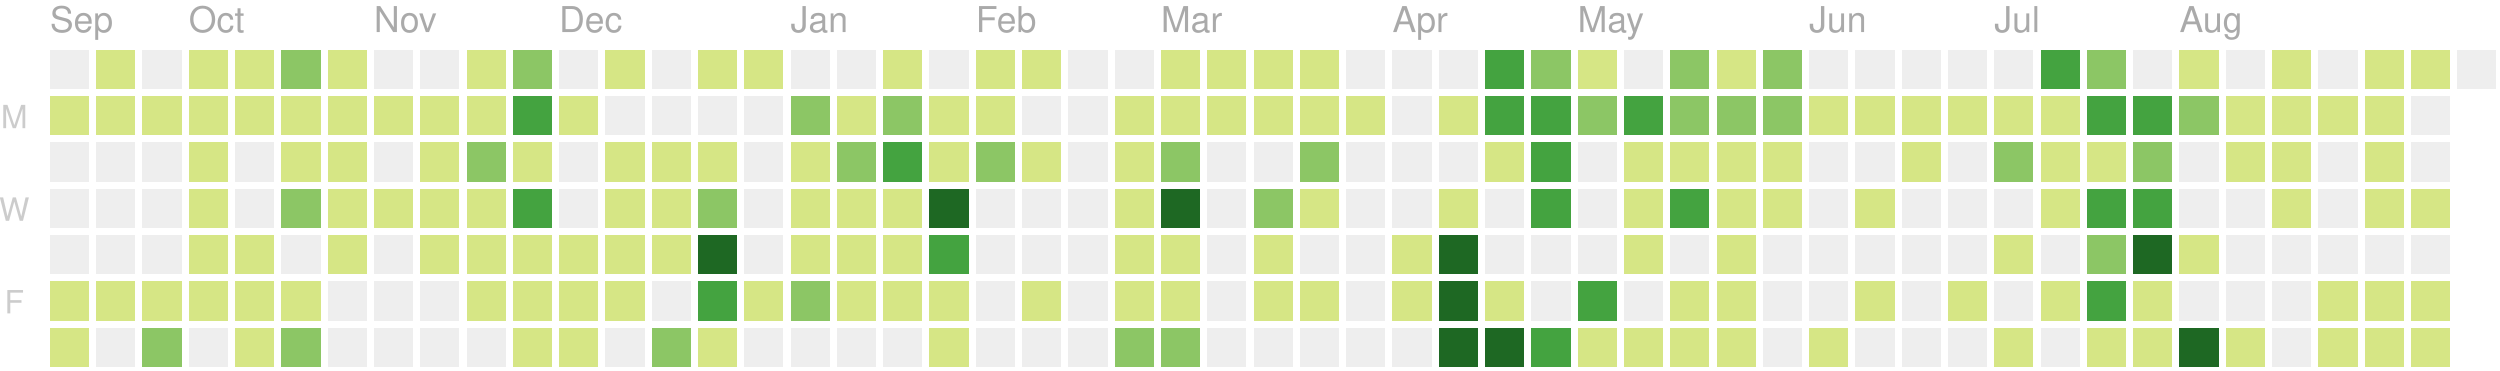
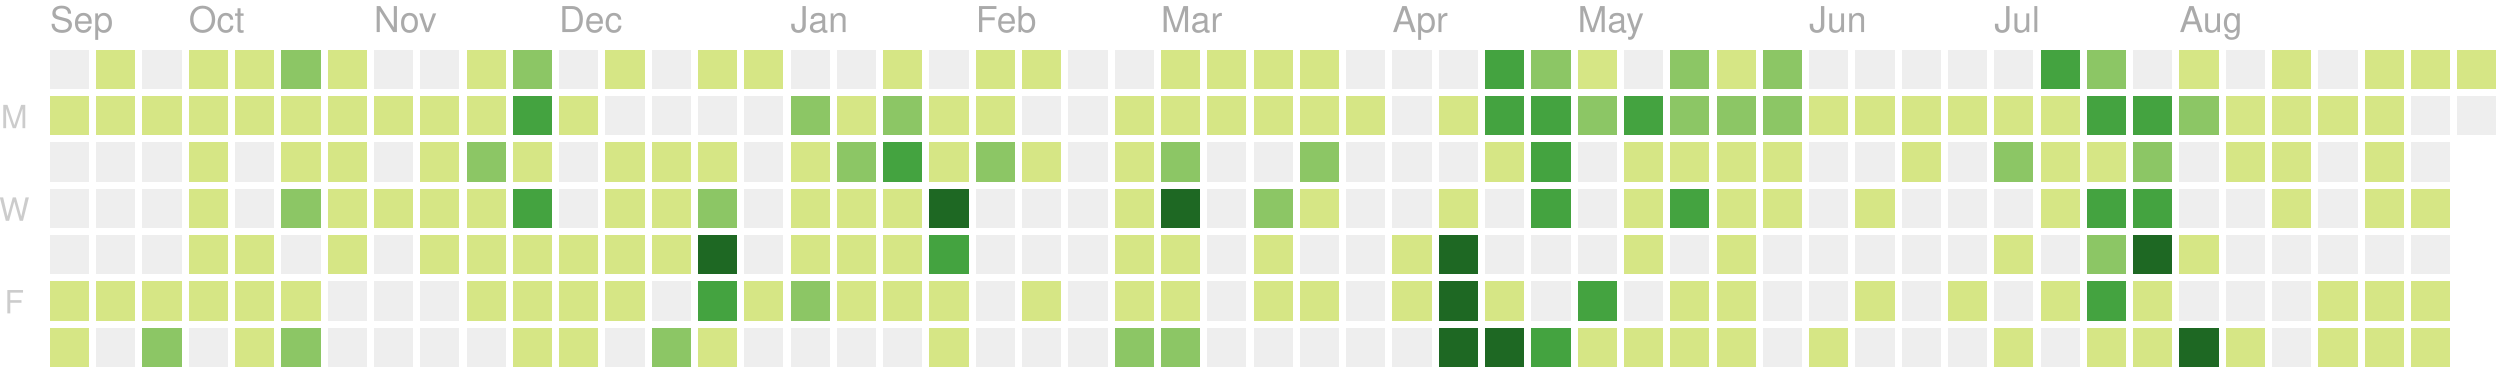
<svg xmlns="http://www.w3.org/2000/svg" version="1.1" width="702" height="104">
  <rect style="fill:#eeeeee;shape-rendering:crispedges;" data-score="0" data-date="2019-09-15" x="14" y="14" width="11" height="11" />
  <rect style="fill:#d6e685;shape-rendering:crispedges;" data-score="6" data-date="2019-09-22" x="27" y="14" width="11" height="11" />
  <rect style="fill:#eeeeee;shape-rendering:crispedges;" data-score="0" data-date="2019-09-29" x="40" y="14" width="11" height="11" />
  <rect style="fill:#d6e685;shape-rendering:crispedges;" data-score="3" data-date="2019-10-06" x="53" y="14" width="11" height="11" />
  <rect style="fill:#d6e685;shape-rendering:crispedges;" data-score="2" data-date="2019-10-13" x="66" y="14" width="11" height="11" />
  <rect style="fill:#8cc665;shape-rendering:crispedges;" data-score="9" data-date="2019-10-20" x="79" y="14" width="11" height="11" />
  <rect style="fill:#d6e685;shape-rendering:crispedges;" data-score="3" data-date="2019-10-27" x="92" y="14" width="11" height="11" />
  <rect style="fill:#eeeeee;shape-rendering:crispedges;" data-score="0" data-date="2019-11-03" x="105" y="14" width="11" height="11" />
  <rect style="fill:#eeeeee;shape-rendering:crispedges;" data-score="0" data-date="2019-11-10" x="118" y="14" width="11" height="11" />
  <rect style="fill:#d6e685;shape-rendering:crispedges;" data-score="1" data-date="2019-11-17" x="131" y="14" width="11" height="11" />
  <rect style="fill:#8cc665;shape-rendering:crispedges;" data-score="8" data-date="2019-11-24" x="144" y="14" width="11" height="11" />
  <rect style="fill:#eeeeee;shape-rendering:crispedges;" data-score="0" data-date="2019-12-01" x="157" y="14" width="11" height="11" />
  <rect style="fill:#d6e685;shape-rendering:crispedges;" data-score="1" data-date="2019-12-08" x="170" y="14" width="11" height="11" />
  <rect style="fill:#eeeeee;shape-rendering:crispedges;" data-score="0" data-date="2019-12-15" x="183" y="14" width="11" height="11" />
  <rect style="fill:#d6e685;shape-rendering:crispedges;" data-score="3" data-date="2019-12-22" x="196" y="14" width="11" height="11" />
  <rect style="fill:#d6e685;shape-rendering:crispedges;" data-score="1" data-date="2019-12-29" x="209" y="14" width="11" height="11" />
  <rect style="fill:#eeeeee;shape-rendering:crispedges;" data-score="0" data-date="2020-01-05" x="222" y="14" width="11" height="11" />
  <rect style="fill:#eeeeee;shape-rendering:crispedges;" data-score="0" data-date="2020-01-12" x="235" y="14" width="11" height="11" />
  <rect style="fill:#d6e685;shape-rendering:crispedges;" data-score="3" data-date="2020-01-19" x="248" y="14" width="11" height="11" />
  <rect style="fill:#eeeeee;shape-rendering:crispedges;" data-score="0" data-date="2020-01-26" x="261" y="14" width="11" height="11" />
  <rect style="fill:#d6e685;shape-rendering:crispedges;" data-score="3" data-date="2020-02-02" x="274" y="14" width="11" height="11" />
  <rect style="fill:#d6e685;shape-rendering:crispedges;" data-score="1" data-date="2020-02-09" x="287" y="14" width="11" height="11" />
  <rect style="fill:#eeeeee;shape-rendering:crispedges;" data-score="0" data-date="2020-02-16" x="300" y="14" width="11" height="11" />
  <rect style="fill:#eeeeee;shape-rendering:crispedges;" data-score="0" data-date="2020-02-23" x="313" y="14" width="11" height="11" />
  <rect style="fill:#d6e685;shape-rendering:crispedges;" data-score="3" data-date="2020-03-01" x="326" y="14" width="11" height="11" />
  <rect style="fill:#d6e685;shape-rendering:crispedges;" data-score="6" data-date="2020-03-08" x="339" y="14" width="11" height="11" />
  <rect style="fill:#d6e685;shape-rendering:crispedges;" data-score="4" data-date="2020-03-15" x="352" y="14" width="11" height="11" />
  <rect style="fill:#d6e685;shape-rendering:crispedges;" data-score="1" data-date="2020-03-22" x="365" y="14" width="11" height="11" />
  <rect style="fill:#eeeeee;shape-rendering:crispedges;" data-score="0" data-date="2020-03-29" x="378" y="14" width="11" height="11" />
  <rect style="fill:#eeeeee;shape-rendering:crispedges;" data-score="0" data-date="2020-04-05" x="391" y="14" width="11" height="11" />
  <rect style="fill:#eeeeee;shape-rendering:crispedges;" data-score="0" data-date="2020-04-12" x="404" y="14" width="11" height="11" />
  <rect style="fill:#44a340;shape-rendering:crispedges;" data-score="15" data-date="2020-04-19" x="417" y="14" width="11" height="11" />
  <rect style="fill:#8cc665;shape-rendering:crispedges;" data-score="9" data-date="2020-04-26" x="430" y="14" width="11" height="11" />
  <rect style="fill:#d6e685;shape-rendering:crispedges;" data-score="6" data-date="2020-05-03" x="443" y="14" width="11" height="11" />
  <rect style="fill:#eeeeee;shape-rendering:crispedges;" data-score="0" data-date="2020-05-10" x="456" y="14" width="11" height="11" />
  <rect style="fill:#8cc665;shape-rendering:crispedges;" data-score="12" data-date="2020-05-17" x="469" y="14" width="11" height="11" />
  <rect style="fill:#d6e685;shape-rendering:crispedges;" data-score="1" data-date="2020-05-24" x="482" y="14" width="11" height="11" />
  <rect style="fill:#8cc665;shape-rendering:crispedges;" data-score="11" data-date="2020-05-31" x="495" y="14" width="11" height="11" />
  <rect style="fill:#eeeeee;shape-rendering:crispedges;" data-score="0" data-date="2020-06-07" x="508" y="14" width="11" height="11" />
  <rect style="fill:#eeeeee;shape-rendering:crispedges;" data-score="0" data-date="2020-06-14" x="521" y="14" width="11" height="11" />
  <rect style="fill:#eeeeee;shape-rendering:crispedges;" data-score="0" data-date="2020-06-21" x="534" y="14" width="11" height="11" />
  <rect style="fill:#eeeeee;shape-rendering:crispedges;" data-score="0" data-date="2020-06-28" x="547" y="14" width="11" height="11" />
  <rect style="fill:#eeeeee;shape-rendering:crispedges;" data-score="0" data-date="2020-07-05" x="560" y="14" width="11" height="11" />
  <rect style="fill:#44a340;shape-rendering:crispedges;" data-score="14" data-date="2020-07-12" x="573" y="14" width="11" height="11" />
  <rect style="fill:#8cc665;shape-rendering:crispedges;" data-score="11" data-date="2020-07-19" x="586" y="14" width="11" height="11" />
  <rect style="fill:#eeeeee;shape-rendering:crispedges;" data-score="0" data-date="2020-07-26" x="599" y="14" width="11" height="11" />
  <rect style="fill:#d6e685;shape-rendering:crispedges;" data-score="3" data-date="2020-08-02" x="612" y="14" width="11" height="11" />
  <rect style="fill:#eeeeee;shape-rendering:crispedges;" data-score="0" data-date="2020-08-09" x="625" y="14" width="11" height="11" />
  <rect style="fill:#d6e685;shape-rendering:crispedges;" data-score="3" data-date="2020-08-16" x="638" y="14" width="11" height="11" />
  <rect style="fill:#eeeeee;shape-rendering:crispedges;" data-score="0" data-date="2020-08-23" x="651" y="14" width="11" height="11" />
  <rect style="fill:#d6e685;shape-rendering:crispedges;" data-score="2" data-date="2020-08-30" x="664" y="14" width="11" height="11" />
  <rect style="fill:#d6e685;shape-rendering:crispedges;" data-score="1" data-date="2020-09-06" x="677" y="14" width="11" height="11" />
-   <rect style="fill:#eeeeee;shape-rendering:crispedges;" data-score="0" data-date="2020-09-13" x="690" y="14" width="11" height="11" />
+   <rect style="fill:#d6e685;shape-rendering:crispedges;" data-score="1" data-date="2020-09-13" x="690" y="14" width="11" height="11" />
  <rect style="fill:#d6e685;shape-rendering:crispedges;" data-score="1" data-date="2019-09-16" x="14" y="27" width="11" height="11" />
  <rect style="fill:#d6e685;shape-rendering:crispedges;" data-score="1" data-date="2019-09-23" x="27" y="27" width="11" height="11" />
  <rect style="fill:#d6e685;shape-rendering:crispedges;" data-score="2" data-date="2019-09-30" x="40" y="27" width="11" height="11" />
  <rect style="fill:#d6e685;shape-rendering:crispedges;" data-score="1" data-date="2019-10-07" x="53" y="27" width="11" height="11" />
  <rect style="fill:#d6e685;shape-rendering:crispedges;" data-score="1" data-date="2019-10-14" x="66" y="27" width="11" height="11" />
  <rect style="fill:#d6e685;shape-rendering:crispedges;" data-score="3" data-date="2019-10-21" x="79" y="27" width="11" height="11" />
  <rect style="fill:#d6e685;shape-rendering:crispedges;" data-score="4" data-date="2019-10-28" x="92" y="27" width="11" height="11" />
  <rect style="fill:#d6e685;shape-rendering:crispedges;" data-score="1" data-date="2019-11-04" x="105" y="27" width="11" height="11" />
  <rect style="fill:#d6e685;shape-rendering:crispedges;" data-score="3" data-date="2019-11-11" x="118" y="27" width="11" height="11" />
  <rect style="fill:#d6e685;shape-rendering:crispedges;" data-score="2" data-date="2019-11-18" x="131" y="27" width="11" height="11" />
  <rect style="fill:#44a340;shape-rendering:crispedges;" data-score="16" data-date="2019-11-25" x="144" y="27" width="11" height="11" />
  <rect style="fill:#d6e685;shape-rendering:crispedges;" data-score="1" data-date="2019-12-02" x="157" y="27" width="11" height="11" />
  <rect style="fill:#eeeeee;shape-rendering:crispedges;" data-score="0" data-date="2019-12-09" x="170" y="27" width="11" height="11" />
  <rect style="fill:#eeeeee;shape-rendering:crispedges;" data-score="0" data-date="2019-12-16" x="183" y="27" width="11" height="11" />
  <rect style="fill:#eeeeee;shape-rendering:crispedges;" data-score="0" data-date="2019-12-23" x="196" y="27" width="11" height="11" />
  <rect style="fill:#eeeeee;shape-rendering:crispedges;" data-score="0" data-date="2019-12-30" x="209" y="27" width="11" height="11" />
  <rect style="fill:#8cc665;shape-rendering:crispedges;" data-score="7" data-date="2020-01-06" x="222" y="27" width="11" height="11" />
  <rect style="fill:#d6e685;shape-rendering:crispedges;" data-score="5" data-date="2020-01-13" x="235" y="27" width="11" height="11" />
  <rect style="fill:#8cc665;shape-rendering:crispedges;" data-score="10" data-date="2020-01-20" x="248" y="27" width="11" height="11" />
  <rect style="fill:#d6e685;shape-rendering:crispedges;" data-score="4" data-date="2020-01-27" x="261" y="27" width="11" height="11" />
  <rect style="fill:#d6e685;shape-rendering:crispedges;" data-score="4" data-date="2020-02-03" x="274" y="27" width="11" height="11" />
  <rect style="fill:#eeeeee;shape-rendering:crispedges;" data-score="0" data-date="2020-02-10" x="287" y="27" width="11" height="11" />
  <rect style="fill:#eeeeee;shape-rendering:crispedges;" data-score="0" data-date="2020-02-17" x="300" y="27" width="11" height="11" />
  <rect style="fill:#d6e685;shape-rendering:crispedges;" data-score="1" data-date="2020-02-24" x="313" y="27" width="11" height="11" />
  <rect style="fill:#d6e685;shape-rendering:crispedges;" data-score="1" data-date="2020-03-02" x="326" y="27" width="11" height="11" />
  <rect style="fill:#d6e685;shape-rendering:crispedges;" data-score="1" data-date="2020-03-09" x="339" y="27" width="11" height="11" />
  <rect style="fill:#d6e685;shape-rendering:crispedges;" data-score="1" data-date="2020-03-16" x="352" y="27" width="11" height="11" />
  <rect style="fill:#d6e685;shape-rendering:crispedges;" data-score="2" data-date="2020-03-23" x="365" y="27" width="11" height="11" />
  <rect style="fill:#d6e685;shape-rendering:crispedges;" data-score="1" data-date="2020-03-30" x="378" y="27" width="11" height="11" />
  <rect style="fill:#eeeeee;shape-rendering:crispedges;" data-score="0" data-date="2020-04-06" x="391" y="27" width="11" height="11" />
  <rect style="fill:#d6e685;shape-rendering:crispedges;" data-score="1" data-date="2020-04-13" x="404" y="27" width="11" height="11" />
  <rect style="fill:#44a340;shape-rendering:crispedges;" data-score="17" data-date="2020-04-20" x="417" y="27" width="11" height="11" />
  <rect style="fill:#44a340;shape-rendering:crispedges;" data-score="14" data-date="2020-04-27" x="430" y="27" width="11" height="11" />
  <rect style="fill:#8cc665;shape-rendering:crispedges;" data-score="7" data-date="2020-05-04" x="443" y="27" width="11" height="11" />
  <rect style="fill:#44a340;shape-rendering:crispedges;" data-score="15" data-date="2020-05-11" x="456" y="27" width="11" height="11" />
  <rect style="fill:#8cc665;shape-rendering:crispedges;" data-score="7" data-date="2020-05-18" x="469" y="27" width="11" height="11" />
  <rect style="fill:#8cc665;shape-rendering:crispedges;" data-score="7" data-date="2020-05-25" x="482" y="27" width="11" height="11" />
  <rect style="fill:#8cc665;shape-rendering:crispedges;" data-score="8" data-date="2020-06-01" x="495" y="27" width="11" height="11" />
  <rect style="fill:#d6e685;shape-rendering:crispedges;" data-score="1" data-date="2020-06-08" x="508" y="27" width="11" height="11" />
  <rect style="fill:#d6e685;shape-rendering:crispedges;" data-score="1" data-date="2020-06-15" x="521" y="27" width="11" height="11" />
  <rect style="fill:#d6e685;shape-rendering:crispedges;" data-score="1" data-date="2020-06-22" x="534" y="27" width="11" height="11" />
  <rect style="fill:#d6e685;shape-rendering:crispedges;" data-score="1" data-date="2020-06-29" x="547" y="27" width="11" height="11" />
  <rect style="fill:#d6e685;shape-rendering:crispedges;" data-score="6" data-date="2020-07-06" x="560" y="27" width="11" height="11" />
  <rect style="fill:#d6e685;shape-rendering:crispedges;" data-score="1" data-date="2020-07-13" x="573" y="27" width="11" height="11" />
  <rect style="fill:#44a340;shape-rendering:crispedges;" data-score="16" data-date="2020-07-20" x="586" y="27" width="11" height="11" />
  <rect style="fill:#44a340;shape-rendering:crispedges;" data-score="17" data-date="2020-07-27" x="599" y="27" width="11" height="11" />
  <rect style="fill:#8cc665;shape-rendering:crispedges;" data-score="9" data-date="2020-08-03" x="612" y="27" width="11" height="11" />
  <rect style="fill:#d6e685;shape-rendering:crispedges;" data-score="1" data-date="2020-08-10" x="625" y="27" width="11" height="11" />
  <rect style="fill:#d6e685;shape-rendering:crispedges;" data-score="1" data-date="2020-08-17" x="638" y="27" width="11" height="11" />
  <rect style="fill:#d6e685;shape-rendering:crispedges;" data-score="1" data-date="2020-08-24" x="651" y="27" width="11" height="11" />
  <rect style="fill:#d6e685;shape-rendering:crispedges;" data-score="2" data-date="2020-08-31" x="664" y="27" width="11" height="11" />
  <rect style="fill:#eeeeee;shape-rendering:crispedges;" data-score="0" data-date="2020-09-07" x="677" y="27" width="11" height="11" />
+   <rect style="fill:#eeeeee;shape-rendering:crispedges;" data-score="0" data-date="2020-09-14" x="690" y="27" width="11" height="11" />
  <rect style="fill:#eeeeee;shape-rendering:crispedges;" data-score="0" data-date="2019-09-17" x="14" y="40" width="11" height="11" />
  <rect style="fill:#eeeeee;shape-rendering:crispedges;" data-score="0" data-date="2019-09-24" x="27" y="40" width="11" height="11" />
  <rect style="fill:#eeeeee;shape-rendering:crispedges;" data-score="0" data-date="2019-10-01" x="40" y="40" width="11" height="11" />
  <rect style="fill:#d6e685;shape-rendering:crispedges;" data-score="3" data-date="2019-10-08" x="53" y="40" width="11" height="11" />
  <rect style="fill:#eeeeee;shape-rendering:crispedges;" data-score="0" data-date="2019-10-15" x="66" y="40" width="11" height="11" />
  <rect style="fill:#d6e685;shape-rendering:crispedges;" data-score="3" data-date="2019-10-22" x="79" y="40" width="11" height="11" />
  <rect style="fill:#d6e685;shape-rendering:crispedges;" data-score="1" data-date="2019-10-29" x="92" y="40" width="11" height="11" />
  <rect style="fill:#eeeeee;shape-rendering:crispedges;" data-score="0" data-date="2019-11-05" x="105" y="40" width="11" height="11" />
  <rect style="fill:#d6e685;shape-rendering:crispedges;" data-score="3" data-date="2019-11-12" x="118" y="40" width="11" height="11" />
  <rect style="fill:#8cc665;shape-rendering:crispedges;" data-score="8" data-date="2019-11-19" x="131" y="40" width="11" height="11" />
  <rect style="fill:#d6e685;shape-rendering:crispedges;" data-score="4" data-date="2019-11-26" x="144" y="40" width="11" height="11" />
  <rect style="fill:#eeeeee;shape-rendering:crispedges;" data-score="0" data-date="2019-12-03" x="157" y="40" width="11" height="11" />
  <rect style="fill:#d6e685;shape-rendering:crispedges;" data-score="2" data-date="2019-12-10" x="170" y="40" width="11" height="11" />
  <rect style="fill:#d6e685;shape-rendering:crispedges;" data-score="5" data-date="2019-12-17" x="183" y="40" width="11" height="11" />
  <rect style="fill:#d6e685;shape-rendering:crispedges;" data-score="1" data-date="2019-12-24" x="196" y="40" width="11" height="11" />
  <rect style="fill:#eeeeee;shape-rendering:crispedges;" data-score="0" data-date="2019-12-31" x="209" y="40" width="11" height="11" />
  <rect style="fill:#d6e685;shape-rendering:crispedges;" data-score="1" data-date="2020-01-07" x="222" y="40" width="11" height="11" />
  <rect style="fill:#8cc665;shape-rendering:crispedges;" data-score="10" data-date="2020-01-14" x="235" y="40" width="11" height="11" />
  <rect style="fill:#44a340;shape-rendering:crispedges;" data-score="18" data-date="2020-01-21" x="248" y="40" width="11" height="11" />
  <rect style="fill:#d6e685;shape-rendering:crispedges;" data-score="6" data-date="2020-01-28" x="261" y="40" width="11" height="11" />
  <rect style="fill:#8cc665;shape-rendering:crispedges;" data-score="8" data-date="2020-02-04" x="274" y="40" width="11" height="11" />
  <rect style="fill:#d6e685;shape-rendering:crispedges;" data-score="1" data-date="2020-02-11" x="287" y="40" width="11" height="11" />
  <rect style="fill:#eeeeee;shape-rendering:crispedges;" data-score="0" data-date="2020-02-18" x="300" y="40" width="11" height="11" />
  <rect style="fill:#d6e685;shape-rendering:crispedges;" data-score="1" data-date="2020-02-25" x="313" y="40" width="11" height="11" />
  <rect style="fill:#8cc665;shape-rendering:crispedges;" data-score="8" data-date="2020-03-03" x="326" y="40" width="11" height="11" />
  <rect style="fill:#eeeeee;shape-rendering:crispedges;" data-score="0" data-date="2020-03-10" x="339" y="40" width="11" height="11" />
  <rect style="fill:#eeeeee;shape-rendering:crispedges;" data-score="0" data-date="2020-03-17" x="352" y="40" width="11" height="11" />
  <rect style="fill:#8cc665;shape-rendering:crispedges;" data-score="7" data-date="2020-03-24" x="365" y="40" width="11" height="11" />
  <rect style="fill:#eeeeee;shape-rendering:crispedges;" data-score="0" data-date="2020-03-31" x="378" y="40" width="11" height="11" />
  <rect style="fill:#eeeeee;shape-rendering:crispedges;" data-score="0" data-date="2020-04-07" x="391" y="40" width="11" height="11" />
  <rect style="fill:#eeeeee;shape-rendering:crispedges;" data-score="0" data-date="2020-04-14" x="404" y="40" width="11" height="11" />
  <rect style="fill:#d6e685;shape-rendering:crispedges;" data-score="1" data-date="2020-04-21" x="417" y="40" width="11" height="11" />
  <rect style="fill:#44a340;shape-rendering:crispedges;" data-score="15" data-date="2020-04-28" x="430" y="40" width="11" height="11" />
  <rect style="fill:#eeeeee;shape-rendering:crispedges;" data-score="0" data-date="2020-05-05" x="443" y="40" width="11" height="11" />
  <rect style="fill:#d6e685;shape-rendering:crispedges;" data-score="3" data-date="2020-05-12" x="456" y="40" width="11" height="11" />
  <rect style="fill:#d6e685;shape-rendering:crispedges;" data-score="3" data-date="2020-05-19" x="469" y="40" width="11" height="11" />
  <rect style="fill:#d6e685;shape-rendering:crispedges;" data-score="2" data-date="2020-05-26" x="482" y="40" width="11" height="11" />
  <rect style="fill:#d6e685;shape-rendering:crispedges;" data-score="5" data-date="2020-06-02" x="495" y="40" width="11" height="11" />
  <rect style="fill:#eeeeee;shape-rendering:crispedges;" data-score="0" data-date="2020-06-09" x="508" y="40" width="11" height="11" />
  <rect style="fill:#eeeeee;shape-rendering:crispedges;" data-score="0" data-date="2020-06-16" x="521" y="40" width="11" height="11" />
  <rect style="fill:#d6e685;shape-rendering:crispedges;" data-score="1" data-date="2020-06-23" x="534" y="40" width="11" height="11" />
  <rect style="fill:#eeeeee;shape-rendering:crispedges;" data-score="0" data-date="2020-06-30" x="547" y="40" width="11" height="11" />
  <rect style="fill:#8cc665;shape-rendering:crispedges;" data-score="7" data-date="2020-07-07" x="560" y="40" width="11" height="11" />
  <rect style="fill:#d6e685;shape-rendering:crispedges;" data-score="6" data-date="2020-07-14" x="573" y="40" width="11" height="11" />
  <rect style="fill:#d6e685;shape-rendering:crispedges;" data-score="5" data-date="2020-07-21" x="586" y="40" width="11" height="11" />
  <rect style="fill:#8cc665;shape-rendering:crispedges;" data-score="8" data-date="2020-07-28" x="599" y="40" width="11" height="11" />
  <rect style="fill:#eeeeee;shape-rendering:crispedges;" data-score="0" data-date="2020-08-04" x="612" y="40" width="11" height="11" />
  <rect style="fill:#d6e685;shape-rendering:crispedges;" data-score="1" data-date="2020-08-11" x="625" y="40" width="11" height="11" />
  <rect style="fill:#d6e685;shape-rendering:crispedges;" data-score="1" data-date="2020-08-18" x="638" y="40" width="11" height="11" />
  <rect style="fill:#eeeeee;shape-rendering:crispedges;" data-score="0" data-date="2020-08-25" x="651" y="40" width="11" height="11" />
  <rect style="fill:#d6e685;shape-rendering:crispedges;" data-score="3" data-date="2020-09-01" x="664" y="40" width="11" height="11" />
  <rect style="fill:#eeeeee;shape-rendering:crispedges;" data-score="0" data-date="2020-09-08" x="677" y="40" width="11" height="11" />
  <rect style="fill:#eeeeee;shape-rendering:crispedges;" data-score="0" data-date="2019-09-18" x="14" y="53" width="11" height="11" />
  <rect style="fill:#eeeeee;shape-rendering:crispedges;" data-score="0" data-date="2019-09-25" x="27" y="53" width="11" height="11" />
  <rect style="fill:#eeeeee;shape-rendering:crispedges;" data-score="0" data-date="2019-10-02" x="40" y="53" width="11" height="11" />
  <rect style="fill:#d6e685;shape-rendering:crispedges;" data-score="2" data-date="2019-10-09" x="53" y="53" width="11" height="11" />
  <rect style="fill:#eeeeee;shape-rendering:crispedges;" data-score="0" data-date="2019-10-16" x="66" y="53" width="11" height="11" />
  <rect style="fill:#8cc665;shape-rendering:crispedges;" data-score="9" data-date="2019-10-23" x="79" y="53" width="11" height="11" />
  <rect style="fill:#d6e685;shape-rendering:crispedges;" data-score="2" data-date="2019-10-30" x="92" y="53" width="11" height="11" />
  <rect style="fill:#d6e685;shape-rendering:crispedges;" data-score="2" data-date="2019-11-06" x="105" y="53" width="11" height="11" />
  <rect style="fill:#d6e685;shape-rendering:crispedges;" data-score="1" data-date="2019-11-13" x="118" y="53" width="11" height="11" />
  <rect style="fill:#d6e685;shape-rendering:crispedges;" data-score="6" data-date="2019-11-20" x="131" y="53" width="11" height="11" />
  <rect style="fill:#44a340;shape-rendering:crispedges;" data-score="13" data-date="2019-11-27" x="144" y="53" width="11" height="11" />
  <rect style="fill:#eeeeee;shape-rendering:crispedges;" data-score="0" data-date="2019-12-04" x="157" y="53" width="11" height="11" />
  <rect style="fill:#d6e685;shape-rendering:crispedges;" data-score="4" data-date="2019-12-11" x="170" y="53" width="11" height="11" />
  <rect style="fill:#d6e685;shape-rendering:crispedges;" data-score="5" data-date="2019-12-18" x="183" y="53" width="11" height="11" />
  <rect style="fill:#8cc665;shape-rendering:crispedges;" data-score="9" data-date="2019-12-25" x="196" y="53" width="11" height="11" />
  <rect style="fill:#eeeeee;shape-rendering:crispedges;" data-score="0" data-date="2020-01-01" x="209" y="53" width="11" height="11" />
  <rect style="fill:#d6e685;shape-rendering:crispedges;" data-score="1" data-date="2020-01-08" x="222" y="53" width="11" height="11" />
  <rect style="fill:#d6e685;shape-rendering:crispedges;" data-score="4" data-date="2020-01-15" x="235" y="53" width="11" height="11" />
  <rect style="fill:#d6e685;shape-rendering:crispedges;" data-score="3" data-date="2020-01-22" x="248" y="53" width="11" height="11" />
  <rect style="fill:#1e6823;shape-rendering:crispedges;" data-score="24" data-date="2020-01-29" x="261" y="53" width="11" height="11" />
  <rect style="fill:#eeeeee;shape-rendering:crispedges;" data-score="0" data-date="2020-02-05" x="274" y="53" width="11" height="11" />
  <rect style="fill:#eeeeee;shape-rendering:crispedges;" data-score="0" data-date="2020-02-12" x="287" y="53" width="11" height="11" />
  <rect style="fill:#eeeeee;shape-rendering:crispedges;" data-score="0" data-date="2020-02-19" x="300" y="53" width="11" height="11" />
  <rect style="fill:#d6e685;shape-rendering:crispedges;" data-score="5" data-date="2020-02-26" x="313" y="53" width="11" height="11" />
  <rect style="fill:#1e6823;shape-rendering:crispedges;" data-score="37" data-date="2020-03-04" x="326" y="53" width="11" height="11" />
  <rect style="fill:#eeeeee;shape-rendering:crispedges;" data-score="0" data-date="2020-03-11" x="339" y="53" width="11" height="11" />
  <rect style="fill:#8cc665;shape-rendering:crispedges;" data-score="8" data-date="2020-03-18" x="352" y="53" width="11" height="11" />
  <rect style="fill:#d6e685;shape-rendering:crispedges;" data-score="1" data-date="2020-03-25" x="365" y="53" width="11" height="11" />
  <rect style="fill:#eeeeee;shape-rendering:crispedges;" data-score="0" data-date="2020-04-01" x="378" y="53" width="11" height="11" />
  <rect style="fill:#eeeeee;shape-rendering:crispedges;" data-score="0" data-date="2020-04-08" x="391" y="53" width="11" height="11" />
  <rect style="fill:#d6e685;shape-rendering:crispedges;" data-score="3" data-date="2020-04-15" x="404" y="53" width="11" height="11" />
  <rect style="fill:#eeeeee;shape-rendering:crispedges;" data-score="0" data-date="2020-04-22" x="417" y="53" width="11" height="11" />
  <rect style="fill:#44a340;shape-rendering:crispedges;" data-score="18" data-date="2020-04-29" x="430" y="53" width="11" height="11" />
  <rect style="fill:#eeeeee;shape-rendering:crispedges;" data-score="0" data-date="2020-05-06" x="443" y="53" width="11" height="11" />
  <rect style="fill:#d6e685;shape-rendering:crispedges;" data-score="4" data-date="2020-05-13" x="456" y="53" width="11" height="11" />
  <rect style="fill:#44a340;shape-rendering:crispedges;" data-score="15" data-date="2020-05-20" x="469" y="53" width="11" height="11" />
  <rect style="fill:#d6e685;shape-rendering:crispedges;" data-score="1" data-date="2020-05-27" x="482" y="53" width="11" height="11" />
  <rect style="fill:#d6e685;shape-rendering:crispedges;" data-score="1" data-date="2020-06-03" x="495" y="53" width="11" height="11" />
  <rect style="fill:#eeeeee;shape-rendering:crispedges;" data-score="0" data-date="2020-06-10" x="508" y="53" width="11" height="11" />
  <rect style="fill:#d6e685;shape-rendering:crispedges;" data-score="1" data-date="2020-06-17" x="521" y="53" width="11" height="11" />
  <rect style="fill:#eeeeee;shape-rendering:crispedges;" data-score="0" data-date="2020-06-24" x="534" y="53" width="11" height="11" />
  <rect style="fill:#eeeeee;shape-rendering:crispedges;" data-score="0" data-date="2020-07-01" x="547" y="53" width="11" height="11" />
  <rect style="fill:#eeeeee;shape-rendering:crispedges;" data-score="0" data-date="2020-07-08" x="560" y="53" width="11" height="11" />
  <rect style="fill:#d6e685;shape-rendering:crispedges;" data-score="5" data-date="2020-07-15" x="573" y="53" width="11" height="11" />
  <rect style="fill:#44a340;shape-rendering:crispedges;" data-score="16" data-date="2020-07-22" x="586" y="53" width="11" height="11" />
  <rect style="fill:#44a340;shape-rendering:crispedges;" data-score="13" data-date="2020-07-29" x="599" y="53" width="11" height="11" />
  <rect style="fill:#eeeeee;shape-rendering:crispedges;" data-score="0" data-date="2020-08-05" x="612" y="53" width="11" height="11" />
  <rect style="fill:#eeeeee;shape-rendering:crispedges;" data-score="0" data-date="2020-08-12" x="625" y="53" width="11" height="11" />
  <rect style="fill:#d6e685;shape-rendering:crispedges;" data-score="1" data-date="2020-08-19" x="638" y="53" width="11" height="11" />
  <rect style="fill:#eeeeee;shape-rendering:crispedges;" data-score="0" data-date="2020-08-26" x="651" y="53" width="11" height="11" />
  <rect style="fill:#d6e685;shape-rendering:crispedges;" data-score="1" data-date="2020-09-02" x="664" y="53" width="11" height="11" />
  <rect style="fill:#d6e685;shape-rendering:crispedges;" data-score="2" data-date="2020-09-09" x="677" y="53" width="11" height="11" />
  <rect style="fill:#eeeeee;shape-rendering:crispedges;" data-score="0" data-date="2019-09-19" x="14" y="66" width="11" height="11" />
  <rect style="fill:#eeeeee;shape-rendering:crispedges;" data-score="0" data-date="2019-09-26" x="27" y="66" width="11" height="11" />
  <rect style="fill:#eeeeee;shape-rendering:crispedges;" data-score="0" data-date="2019-10-03" x="40" y="66" width="11" height="11" />
  <rect style="fill:#d6e685;shape-rendering:crispedges;" data-score="1" data-date="2019-10-10" x="53" y="66" width="11" height="11" />
  <rect style="fill:#d6e685;shape-rendering:crispedges;" data-score="1" data-date="2019-10-17" x="66" y="66" width="11" height="11" />
  <rect style="fill:#eeeeee;shape-rendering:crispedges;" data-score="0" data-date="2019-10-24" x="79" y="66" width="11" height="11" />
  <rect style="fill:#d6e685;shape-rendering:crispedges;" data-score="2" data-date="2019-10-31" x="92" y="66" width="11" height="11" />
  <rect style="fill:#eeeeee;shape-rendering:crispedges;" data-score="0" data-date="2019-11-07" x="105" y="66" width="11" height="11" />
  <rect style="fill:#d6e685;shape-rendering:crispedges;" data-score="2" data-date="2019-11-14" x="118" y="66" width="11" height="11" />
  <rect style="fill:#d6e685;shape-rendering:crispedges;" data-score="2" data-date="2019-11-21" x="131" y="66" width="11" height="11" />
  <rect style="fill:#d6e685;shape-rendering:crispedges;" data-score="4" data-date="2019-11-28" x="144" y="66" width="11" height="11" />
  <rect style="fill:#d6e685;shape-rendering:crispedges;" data-score="1" data-date="2019-12-05" x="157" y="66" width="11" height="11" />
  <rect style="fill:#d6e685;shape-rendering:crispedges;" data-score="6" data-date="2019-12-12" x="170" y="66" width="11" height="11" />
  <rect style="fill:#d6e685;shape-rendering:crispedges;" data-score="1" data-date="2019-12-19" x="183" y="66" width="11" height="11" />
  <rect style="fill:#1e6823;shape-rendering:crispedges;" data-score="35" data-date="2019-12-26" x="196" y="66" width="11" height="11" />
  <rect style="fill:#eeeeee;shape-rendering:crispedges;" data-score="0" data-date="2020-01-02" x="209" y="66" width="11" height="11" />
  <rect style="fill:#d6e685;shape-rendering:crispedges;" data-score="6" data-date="2020-01-09" x="222" y="66" width="11" height="11" />
  <rect style="fill:#d6e685;shape-rendering:crispedges;" data-score="2" data-date="2020-01-16" x="235" y="66" width="11" height="11" />
  <rect style="fill:#d6e685;shape-rendering:crispedges;" data-score="2" data-date="2020-01-23" x="248" y="66" width="11" height="11" />
  <rect style="fill:#44a340;shape-rendering:crispedges;" data-score="16" data-date="2020-01-30" x="261" y="66" width="11" height="11" />
  <rect style="fill:#eeeeee;shape-rendering:crispedges;" data-score="0" data-date="2020-02-06" x="274" y="66" width="11" height="11" />
  <rect style="fill:#eeeeee;shape-rendering:crispedges;" data-score="0" data-date="2020-02-13" x="287" y="66" width="11" height="11" />
  <rect style="fill:#eeeeee;shape-rendering:crispedges;" data-score="0" data-date="2020-02-20" x="300" y="66" width="11" height="11" />
  <rect style="fill:#d6e685;shape-rendering:crispedges;" data-score="3" data-date="2020-02-27" x="313" y="66" width="11" height="11" />
  <rect style="fill:#d6e685;shape-rendering:crispedges;" data-score="1" data-date="2020-03-05" x="326" y="66" width="11" height="11" />
  <rect style="fill:#eeeeee;shape-rendering:crispedges;" data-score="0" data-date="2020-03-12" x="339" y="66" width="11" height="11" />
  <rect style="fill:#d6e685;shape-rendering:crispedges;" data-score="1" data-date="2020-03-19" x="352" y="66" width="11" height="11" />
  <rect style="fill:#eeeeee;shape-rendering:crispedges;" data-score="0" data-date="2020-03-26" x="365" y="66" width="11" height="11" />
  <rect style="fill:#eeeeee;shape-rendering:crispedges;" data-score="0" data-date="2020-04-02" x="378" y="66" width="11" height="11" />
  <rect style="fill:#d6e685;shape-rendering:crispedges;" data-score="2" data-date="2020-04-09" x="391" y="66" width="11" height="11" />
  <rect style="fill:#1e6823;shape-rendering:crispedges;" data-score="21" data-date="2020-04-16" x="404" y="66" width="11" height="11" />
  <rect style="fill:#eeeeee;shape-rendering:crispedges;" data-score="0" data-date="2020-04-23" x="417" y="66" width="11" height="11" />
  <rect style="fill:#eeeeee;shape-rendering:crispedges;" data-score="0" data-date="2020-04-30" x="430" y="66" width="11" height="11" />
  <rect style="fill:#eeeeee;shape-rendering:crispedges;" data-score="0" data-date="2020-05-07" x="443" y="66" width="11" height="11" />
  <rect style="fill:#d6e685;shape-rendering:crispedges;" data-score="1" data-date="2020-05-14" x="456" y="66" width="11" height="11" />
  <rect style="fill:#eeeeee;shape-rendering:crispedges;" data-score="0" data-date="2020-05-21" x="469" y="66" width="11" height="11" />
  <rect style="fill:#d6e685;shape-rendering:crispedges;" data-score="1" data-date="2020-05-28" x="482" y="66" width="11" height="11" />
  <rect style="fill:#eeeeee;shape-rendering:crispedges;" data-score="0" data-date="2020-06-04" x="495" y="66" width="11" height="11" />
  <rect style="fill:#eeeeee;shape-rendering:crispedges;" data-score="0" data-date="2020-06-11" x="508" y="66" width="11" height="11" />
  <rect style="fill:#eeeeee;shape-rendering:crispedges;" data-score="0" data-date="2020-06-18" x="521" y="66" width="11" height="11" />
  <rect style="fill:#eeeeee;shape-rendering:crispedges;" data-score="0" data-date="2020-06-25" x="534" y="66" width="11" height="11" />
  <rect style="fill:#eeeeee;shape-rendering:crispedges;" data-score="0" data-date="2020-07-02" x="547" y="66" width="11" height="11" />
  <rect style="fill:#d6e685;shape-rendering:crispedges;" data-score="2" data-date="2020-07-09" x="560" y="66" width="11" height="11" />
  <rect style="fill:#eeeeee;shape-rendering:crispedges;" data-score="0" data-date="2020-07-16" x="573" y="66" width="11" height="11" />
  <rect style="fill:#8cc665;shape-rendering:crispedges;" data-score="7" data-date="2020-07-23" x="586" y="66" width="11" height="11" />
  <rect style="fill:#1e6823;shape-rendering:crispedges;" data-score="19" data-date="2020-07-30" x="599" y="66" width="11" height="11" />
  <rect style="fill:#d6e685;shape-rendering:crispedges;" data-score="1" data-date="2020-08-06" x="612" y="66" width="11" height="11" />
  <rect style="fill:#eeeeee;shape-rendering:crispedges;" data-score="0" data-date="2020-08-13" x="625" y="66" width="11" height="11" />
  <rect style="fill:#eeeeee;shape-rendering:crispedges;" data-score="0" data-date="2020-08-20" x="638" y="66" width="11" height="11" />
  <rect style="fill:#eeeeee;shape-rendering:crispedges;" data-score="0" data-date="2020-08-27" x="651" y="66" width="11" height="11" />
  <rect style="fill:#eeeeee;shape-rendering:crispedges;" data-score="0" data-date="2020-09-03" x="664" y="66" width="11" height="11" />
  <rect style="fill:#eeeeee;shape-rendering:crispedges;" data-score="0" data-date="2020-09-10" x="677" y="66" width="11" height="11" />
  <rect style="fill:#d6e685;shape-rendering:crispedges;" data-score="2" data-date="2019-09-20" x="14" y="79" width="11" height="11" />
  <rect style="fill:#d6e685;shape-rendering:crispedges;" data-score="1" data-date="2019-09-27" x="27" y="79" width="11" height="11" />
  <rect style="fill:#d6e685;shape-rendering:crispedges;" data-score="1" data-date="2019-10-04" x="40" y="79" width="11" height="11" />
  <rect style="fill:#d6e685;shape-rendering:crispedges;" data-score="3" data-date="2019-10-11" x="53" y="79" width="11" height="11" />
  <rect style="fill:#d6e685;shape-rendering:crispedges;" data-score="1" data-date="2019-10-18" x="66" y="79" width="11" height="11" />
  <rect style="fill:#d6e685;shape-rendering:crispedges;" data-score="3" data-date="2019-10-25" x="79" y="79" width="11" height="11" />
  <rect style="fill:#eeeeee;shape-rendering:crispedges;" data-score="0" data-date="2019-11-01" x="92" y="79" width="11" height="11" />
  <rect style="fill:#eeeeee;shape-rendering:crispedges;" data-score="0" data-date="2019-11-08" x="105" y="79" width="11" height="11" />
  <rect style="fill:#eeeeee;shape-rendering:crispedges;" data-score="0" data-date="2019-11-15" x="118" y="79" width="11" height="11" />
  <rect style="fill:#d6e685;shape-rendering:crispedges;" data-score="4" data-date="2019-11-22" x="131" y="79" width="11" height="11" />
  <rect style="fill:#d6e685;shape-rendering:crispedges;" data-score="1" data-date="2019-11-29" x="144" y="79" width="11" height="11" />
  <rect style="fill:#d6e685;shape-rendering:crispedges;" data-score="4" data-date="2019-12-06" x="157" y="79" width="11" height="11" />
  <rect style="fill:#d6e685;shape-rendering:crispedges;" data-score="1" data-date="2019-12-13" x="170" y="79" width="11" height="11" />
  <rect style="fill:#eeeeee;shape-rendering:crispedges;" data-score="0" data-date="2019-12-20" x="183" y="79" width="11" height="11" />
  <rect style="fill:#44a340;shape-rendering:crispedges;" data-score="15" data-date="2019-12-27" x="196" y="79" width="11" height="11" />
  <rect style="fill:#d6e685;shape-rendering:crispedges;" data-score="5" data-date="2020-01-03" x="209" y="79" width="11" height="11" />
  <rect style="fill:#8cc665;shape-rendering:crispedges;" data-score="8" data-date="2020-01-10" x="222" y="79" width="11" height="11" />
  <rect style="fill:#d6e685;shape-rendering:crispedges;" data-score="4" data-date="2020-01-17" x="235" y="79" width="11" height="11" />
  <rect style="fill:#d6e685;shape-rendering:crispedges;" data-score="2" data-date="2020-01-24" x="248" y="79" width="11" height="11" />
  <rect style="fill:#d6e685;shape-rendering:crispedges;" data-score="1" data-date="2020-01-31" x="261" y="79" width="11" height="11" />
  <rect style="fill:#eeeeee;shape-rendering:crispedges;" data-score="0" data-date="2020-02-07" x="274" y="79" width="11" height="11" />
  <rect style="fill:#d6e685;shape-rendering:crispedges;" data-score="5" data-date="2020-02-14" x="287" y="79" width="11" height="11" />
  <rect style="fill:#eeeeee;shape-rendering:crispedges;" data-score="0" data-date="2020-02-21" x="300" y="79" width="11" height="11" />
  <rect style="fill:#d6e685;shape-rendering:crispedges;" data-score="1" data-date="2020-02-28" x="313" y="79" width="11" height="11" />
  <rect style="fill:#d6e685;shape-rendering:crispedges;" data-score="1" data-date="2020-03-06" x="326" y="79" width="11" height="11" />
  <rect style="fill:#eeeeee;shape-rendering:crispedges;" data-score="0" data-date="2020-03-13" x="339" y="79" width="11" height="11" />
  <rect style="fill:#d6e685;shape-rendering:crispedges;" data-score="1" data-date="2020-03-20" x="352" y="79" width="11" height="11" />
  <rect style="fill:#d6e685;shape-rendering:crispedges;" data-score="5" data-date="2020-03-27" x="365" y="79" width="11" height="11" />
  <rect style="fill:#eeeeee;shape-rendering:crispedges;" data-score="0" data-date="2020-04-03" x="378" y="79" width="11" height="11" />
  <rect style="fill:#d6e685;shape-rendering:crispedges;" data-score="1" data-date="2020-04-10" x="391" y="79" width="11" height="11" />
  <rect style="fill:#1e6823;shape-rendering:crispedges;" data-score="35" data-date="2020-04-17" x="404" y="79" width="11" height="11" />
  <rect style="fill:#d6e685;shape-rendering:crispedges;" data-score="5" data-date="2020-04-24" x="417" y="79" width="11" height="11" />
  <rect style="fill:#eeeeee;shape-rendering:crispedges;" data-score="0" data-date="2020-05-01" x="430" y="79" width="11" height="11" />
  <rect style="fill:#44a340;shape-rendering:crispedges;" data-score="17" data-date="2020-05-08" x="443" y="79" width="11" height="11" />
  <rect style="fill:#eeeeee;shape-rendering:crispedges;" data-score="0" data-date="2020-05-15" x="456" y="79" width="11" height="11" />
  <rect style="fill:#d6e685;shape-rendering:crispedges;" data-score="2" data-date="2020-05-22" x="469" y="79" width="11" height="11" />
  <rect style="fill:#d6e685;shape-rendering:crispedges;" data-score="1" data-date="2020-05-29" x="482" y="79" width="11" height="11" />
  <rect style="fill:#eeeeee;shape-rendering:crispedges;" data-score="0" data-date="2020-06-05" x="495" y="79" width="11" height="11" />
  <rect style="fill:#eeeeee;shape-rendering:crispedges;" data-score="0" data-date="2020-06-12" x="508" y="79" width="11" height="11" />
  <rect style="fill:#d6e685;shape-rendering:crispedges;" data-score="1" data-date="2020-06-19" x="521" y="79" width="11" height="11" />
  <rect style="fill:#eeeeee;shape-rendering:crispedges;" data-score="0" data-date="2020-06-26" x="534" y="79" width="11" height="11" />
  <rect style="fill:#d6e685;shape-rendering:crispedges;" data-score="4" data-date="2020-07-03" x="547" y="79" width="11" height="11" />
  <rect style="fill:#eeeeee;shape-rendering:crispedges;" data-score="0" data-date="2020-07-10" x="560" y="79" width="11" height="11" />
  <rect style="fill:#d6e685;shape-rendering:crispedges;" data-score="2" data-date="2020-07-17" x="573" y="79" width="11" height="11" />
  <rect style="fill:#44a340;shape-rendering:crispedges;" data-score="13" data-date="2020-07-24" x="586" y="79" width="11" height="11" />
  <rect style="fill:#d6e685;shape-rendering:crispedges;" data-score="3" data-date="2020-07-31" x="599" y="79" width="11" height="11" />
  <rect style="fill:#eeeeee;shape-rendering:crispedges;" data-score="0" data-date="2020-08-07" x="612" y="79" width="11" height="11" />
  <rect style="fill:#eeeeee;shape-rendering:crispedges;" data-score="0" data-date="2020-08-14" x="625" y="79" width="11" height="11" />
  <rect style="fill:#eeeeee;shape-rendering:crispedges;" data-score="0" data-date="2020-08-21" x="638" y="79" width="11" height="11" />
  <rect style="fill:#d6e685;shape-rendering:crispedges;" data-score="1" data-date="2020-08-28" x="651" y="79" width="11" height="11" />
  <rect style="fill:#d6e685;shape-rendering:crispedges;" data-score="2" data-date="2020-09-04" x="664" y="79" width="11" height="11" />
  <rect style="fill:#d6e685;shape-rendering:crispedges;" data-score="1" data-date="2020-09-11" x="677" y="79" width="11" height="11" />
  <rect style="fill:#d6e685;shape-rendering:crispedges;" data-score="4" data-date="2019-09-21" x="14" y="92" width="11" height="11" />
  <rect style="fill:#eeeeee;shape-rendering:crispedges;" data-score="0" data-date="2019-09-28" x="27" y="92" width="11" height="11" />
  <rect style="fill:#8cc665;shape-rendering:crispedges;" data-score="10" data-date="2019-10-05" x="40" y="92" width="11" height="11" />
  <rect style="fill:#eeeeee;shape-rendering:crispedges;" data-score="0" data-date="2019-10-12" x="53" y="92" width="11" height="11" />
  <rect style="fill:#d6e685;shape-rendering:crispedges;" data-score="3" data-date="2019-10-19" x="66" y="92" width="11" height="11" />
  <rect style="fill:#8cc665;shape-rendering:crispedges;" data-score="7" data-date="2019-10-26" x="79" y="92" width="11" height="11" />
  <rect style="fill:#eeeeee;shape-rendering:crispedges;" data-score="0" data-date="2019-11-02" x="92" y="92" width="11" height="11" />
  <rect style="fill:#eeeeee;shape-rendering:crispedges;" data-score="0" data-date="2019-11-09" x="105" y="92" width="11" height="11" />
  <rect style="fill:#eeeeee;shape-rendering:crispedges;" data-score="0" data-date="2019-11-16" x="118" y="92" width="11" height="11" />
  <rect style="fill:#eeeeee;shape-rendering:crispedges;" data-score="0" data-date="2019-11-23" x="131" y="92" width="11" height="11" />
  <rect style="fill:#d6e685;shape-rendering:crispedges;" data-score="6" data-date="2019-11-30" x="144" y="92" width="11" height="11" />
  <rect style="fill:#d6e685;shape-rendering:crispedges;" data-score="1" data-date="2019-12-07" x="157" y="92" width="11" height="11" />
  <rect style="fill:#eeeeee;shape-rendering:crispedges;" data-score="0" data-date="2019-12-14" x="170" y="92" width="11" height="11" />
  <rect style="fill:#8cc665;shape-rendering:crispedges;" data-score="9" data-date="2019-12-21" x="183" y="92" width="11" height="11" />
  <rect style="fill:#d6e685;shape-rendering:crispedges;" data-score="1" data-date="2019-12-28" x="196" y="92" width="11" height="11" />
  <rect style="fill:#eeeeee;shape-rendering:crispedges;" data-score="0" data-date="2020-01-04" x="209" y="92" width="11" height="11" />
  <rect style="fill:#eeeeee;shape-rendering:crispedges;" data-score="0" data-date="2020-01-11" x="222" y="92" width="11" height="11" />
  <rect style="fill:#eeeeee;shape-rendering:crispedges;" data-score="0" data-date="2020-01-18" x="235" y="92" width="11" height="11" />
  <rect style="fill:#eeeeee;shape-rendering:crispedges;" data-score="0" data-date="2020-01-25" x="248" y="92" width="11" height="11" />
  <rect style="fill:#d6e685;shape-rendering:crispedges;" data-score="4" data-date="2020-02-01" x="261" y="92" width="11" height="11" />
  <rect style="fill:#eeeeee;shape-rendering:crispedges;" data-score="0" data-date="2020-02-08" x="274" y="92" width="11" height="11" />
  <rect style="fill:#eeeeee;shape-rendering:crispedges;" data-score="0" data-date="2020-02-15" x="287" y="92" width="11" height="11" />
  <rect style="fill:#eeeeee;shape-rendering:crispedges;" data-score="0" data-date="2020-02-22" x="300" y="92" width="11" height="11" />
  <rect style="fill:#8cc665;shape-rendering:crispedges;" data-score="12" data-date="2020-02-29" x="313" y="92" width="11" height="11" />
  <rect style="fill:#8cc665;shape-rendering:crispedges;" data-score="11" data-date="2020-03-07" x="326" y="92" width="11" height="11" />
  <rect style="fill:#eeeeee;shape-rendering:crispedges;" data-score="0" data-date="2020-03-14" x="339" y="92" width="11" height="11" />
  <rect style="fill:#eeeeee;shape-rendering:crispedges;" data-score="0" data-date="2020-03-21" x="352" y="92" width="11" height="11" />
  <rect style="fill:#eeeeee;shape-rendering:crispedges;" data-score="0" data-date="2020-03-28" x="365" y="92" width="11" height="11" />
  <rect style="fill:#eeeeee;shape-rendering:crispedges;" data-score="0" data-date="2020-04-04" x="378" y="92" width="11" height="11" />
  <rect style="fill:#eeeeee;shape-rendering:crispedges;" data-score="0" data-date="2020-04-11" x="391" y="92" width="11" height="11" />
  <rect style="fill:#1e6823;shape-rendering:crispedges;" data-score="23" data-date="2020-04-18" x="404" y="92" width="11" height="11" />
  <rect style="fill:#1e6823;shape-rendering:crispedges;" data-score="29" data-date="2020-04-25" x="417" y="92" width="11" height="11" />
  <rect style="fill:#44a340;shape-rendering:crispedges;" data-score="14" data-date="2020-05-02" x="430" y="92" width="11" height="11" />
  <rect style="fill:#d6e685;shape-rendering:crispedges;" data-score="4" data-date="2020-05-09" x="443" y="92" width="11" height="11" />
  <rect style="fill:#d6e685;shape-rendering:crispedges;" data-score="6" data-date="2020-05-16" x="456" y="92" width="11" height="11" />
  <rect style="fill:#d6e685;shape-rendering:crispedges;" data-score="3" data-date="2020-05-23" x="469" y="92" width="11" height="11" />
  <rect style="fill:#d6e685;shape-rendering:crispedges;" data-score="1" data-date="2020-05-30" x="482" y="92" width="11" height="11" />
  <rect style="fill:#eeeeee;shape-rendering:crispedges;" data-score="0" data-date="2020-06-06" x="495" y="92" width="11" height="11" />
  <rect style="fill:#d6e685;shape-rendering:crispedges;" data-score="4" data-date="2020-06-13" x="508" y="92" width="11" height="11" />
  <rect style="fill:#eeeeee;shape-rendering:crispedges;" data-score="0" data-date="2020-06-20" x="521" y="92" width="11" height="11" />
  <rect style="fill:#eeeeee;shape-rendering:crispedges;" data-score="0" data-date="2020-06-27" x="534" y="92" width="11" height="11" />
  <rect style="fill:#eeeeee;shape-rendering:crispedges;" data-score="0" data-date="2020-07-04" x="547" y="92" width="11" height="11" />
  <rect style="fill:#d6e685;shape-rendering:crispedges;" data-score="2" data-date="2020-07-11" x="560" y="92" width="11" height="11" />
  <rect style="fill:#eeeeee;shape-rendering:crispedges;" data-score="0" data-date="2020-07-18" x="573" y="92" width="11" height="11" />
  <rect style="fill:#d6e685;shape-rendering:crispedges;" data-score="2" data-date="2020-07-25" x="586" y="92" width="11" height="11" />
  <rect style="fill:#d6e685;shape-rendering:crispedges;" data-score="5" data-date="2020-08-01" x="599" y="92" width="11" height="11" />
  <rect style="fill:#1e6823;shape-rendering:crispedges;" data-score="29" data-date="2020-08-08" x="612" y="92" width="11" height="11" />
  <rect style="fill:#d6e685;shape-rendering:crispedges;" data-score="4" data-date="2020-08-15" x="625" y="92" width="11" height="11" />
  <rect style="fill:#eeeeee;shape-rendering:crispedges;" data-score="0" data-date="2020-08-22" x="638" y="92" width="11" height="11" />
  <rect style="fill:#d6e685;shape-rendering:crispedges;" data-score="2" data-date="2020-08-29" x="651" y="92" width="11" height="11" />
  <rect style="fill:#d6e685;shape-rendering:crispedges;" data-score="2" data-date="2020-09-05" x="664" y="92" width="11" height="11" />
  <rect style="fill:#d6e685;shape-rendering:crispedges;" data-score="1" data-date="2020-09-12" x="677" y="92" width="11" height="11" />
  <text style="fill:#ccc;text-anchor:middle;text-align:center;font:9px Helvetica, arial, freesans, clean, sans-serif;white-space:nowrap;display:none;" x="4" y="23">S</text>
  <text style="fill:#ccc;text-anchor:middle;text-align:center;font:9px Helvetica, arial, freesans, clean, sans-serif;white-space:nowrap;display:display;" x="4" y="36">M</text>
  <text style="fill:#ccc;text-anchor:middle;text-align:center;font:9px Helvetica, arial, freesans, clean, sans-serif;white-space:nowrap;display:none;" x="4" y="49">T</text>
  <text style="fill:#ccc;text-anchor:middle;text-align:center;font:9px Helvetica, arial, freesans, clean, sans-serif;white-space:nowrap;display:display;" x="4" y="62">W</text>
  <text style="fill:#ccc;text-anchor:middle;text-align:center;font:9px Helvetica, arial, freesans, clean, sans-serif;white-space:nowrap;display:none;" x="4" y="75">T</text>
  <text style="fill:#ccc;text-anchor:middle;text-align:center;font:9px Helvetica, arial, freesans, clean, sans-serif;white-space:nowrap;display:display;" x="4" y="88">F</text>
  <text style="fill:#ccc;text-anchor:middle;text-align:center;font:9px Helvetica, arial, freesans, clean, sans-serif;white-space:nowrap;display:none;" x="4" y="101">S</text>
  <text style="fill:#aaa;text-align:center;font:10px Helvetica, arial, freesans, clean, sans-serif;white-space:nowrap;display:block;" x="14" y="9">Sep</text>
  <text style="fill:#aaa;text-align:center;font:10px Helvetica, arial, freesans, clean, sans-serif;white-space:nowrap;display:block;" x="53" y="9">Oct</text>
  <text style="fill:#aaa;text-align:center;font:10px Helvetica, arial, freesans, clean, sans-serif;white-space:nowrap;display:block;" x="105" y="9">Nov</text>
  <text style="fill:#aaa;text-align:center;font:10px Helvetica, arial, freesans, clean, sans-serif;white-space:nowrap;display:block;" x="157" y="9">Dec</text>
  <text style="fill:#aaa;text-align:center;font:10px Helvetica, arial, freesans, clean, sans-serif;white-space:nowrap;display:block;" x="222" y="9">Jan</text>
  <text style="fill:#aaa;text-align:center;font:10px Helvetica, arial, freesans, clean, sans-serif;white-space:nowrap;display:block;" x="274" y="9">Feb</text>
  <text style="fill:#aaa;text-align:center;font:10px Helvetica, arial, freesans, clean, sans-serif;white-space:nowrap;display:block;" x="326" y="9">Mar</text>
  <text style="fill:#aaa;text-align:center;font:10px Helvetica, arial, freesans, clean, sans-serif;white-space:nowrap;display:block;" x="391" y="9">Apr</text>
  <text style="fill:#aaa;text-align:center;font:10px Helvetica, arial, freesans, clean, sans-serif;white-space:nowrap;display:block;" x="443" y="9">May</text>
  <text style="fill:#aaa;text-align:center;font:10px Helvetica, arial, freesans, clean, sans-serif;white-space:nowrap;display:block;" x="508" y="9">Jun</text>
  <text style="fill:#aaa;text-align:center;font:10px Helvetica, arial, freesans, clean, sans-serif;white-space:nowrap;display:block;" x="560" y="9">Jul</text>
  <text style="fill:#aaa;text-align:center;font:10px Helvetica, arial, freesans, clean, sans-serif;white-space:nowrap;display:block;" x="612" y="9">Aug</text>
</svg>
